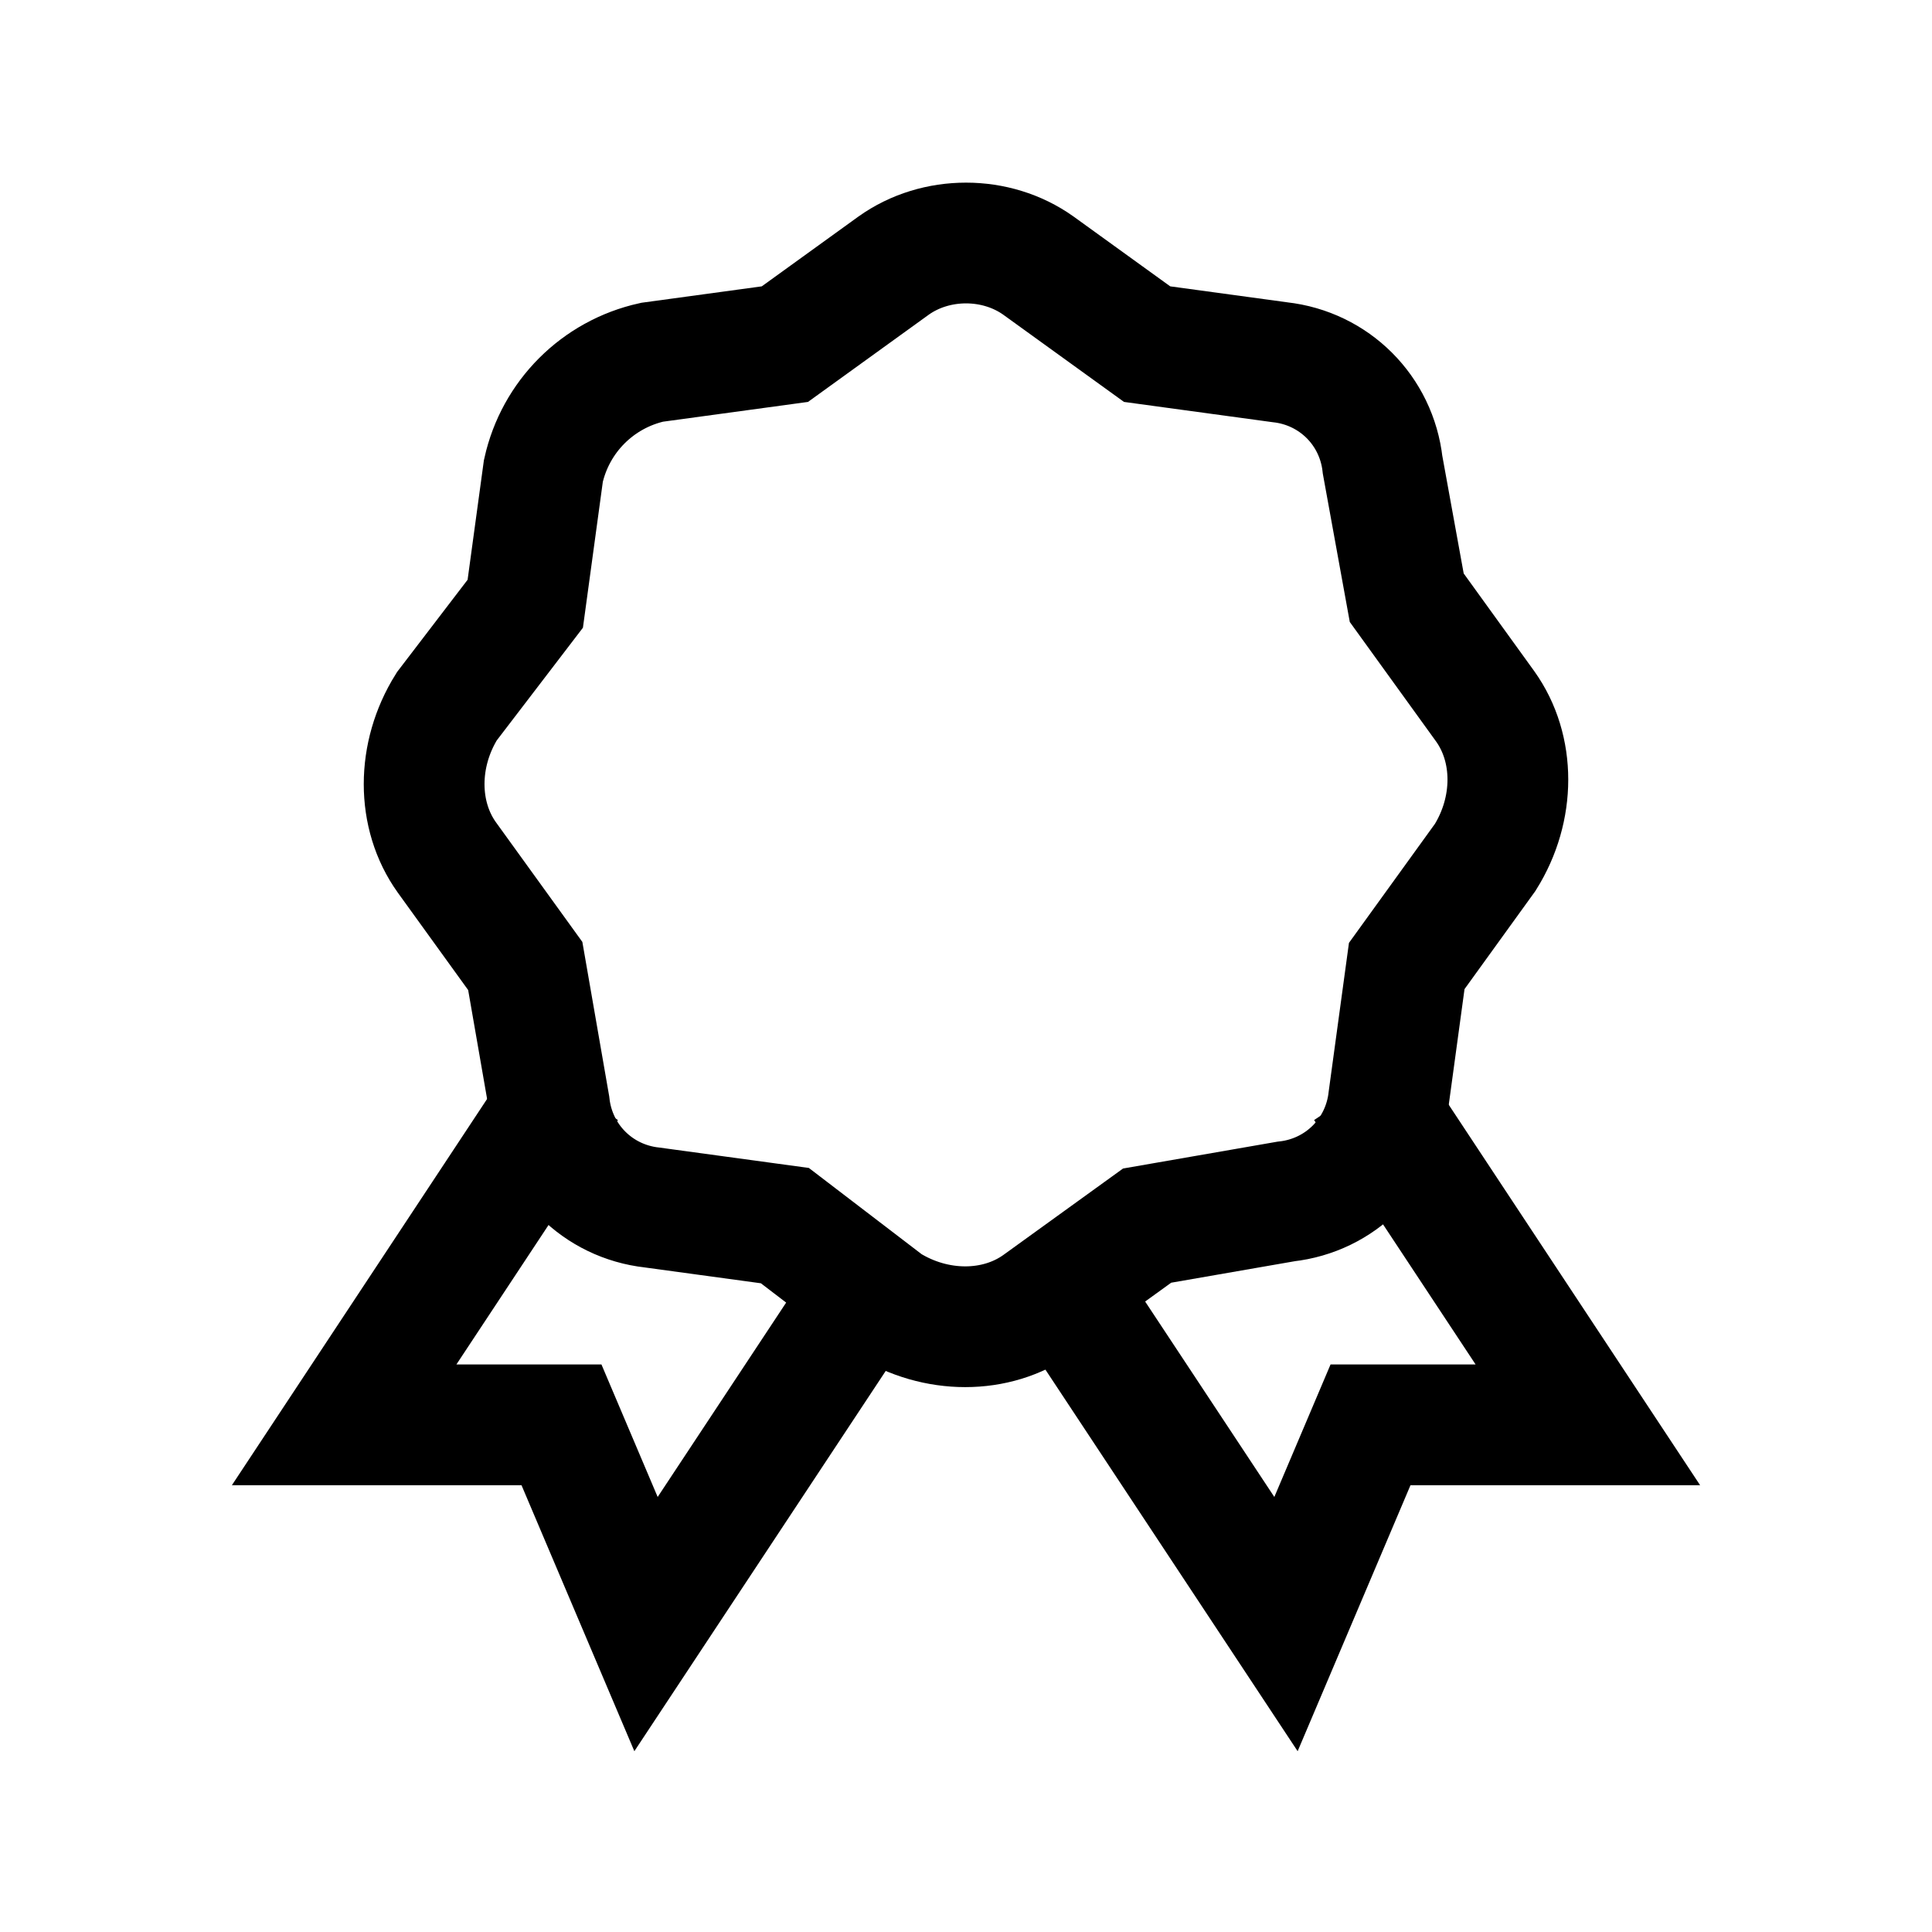
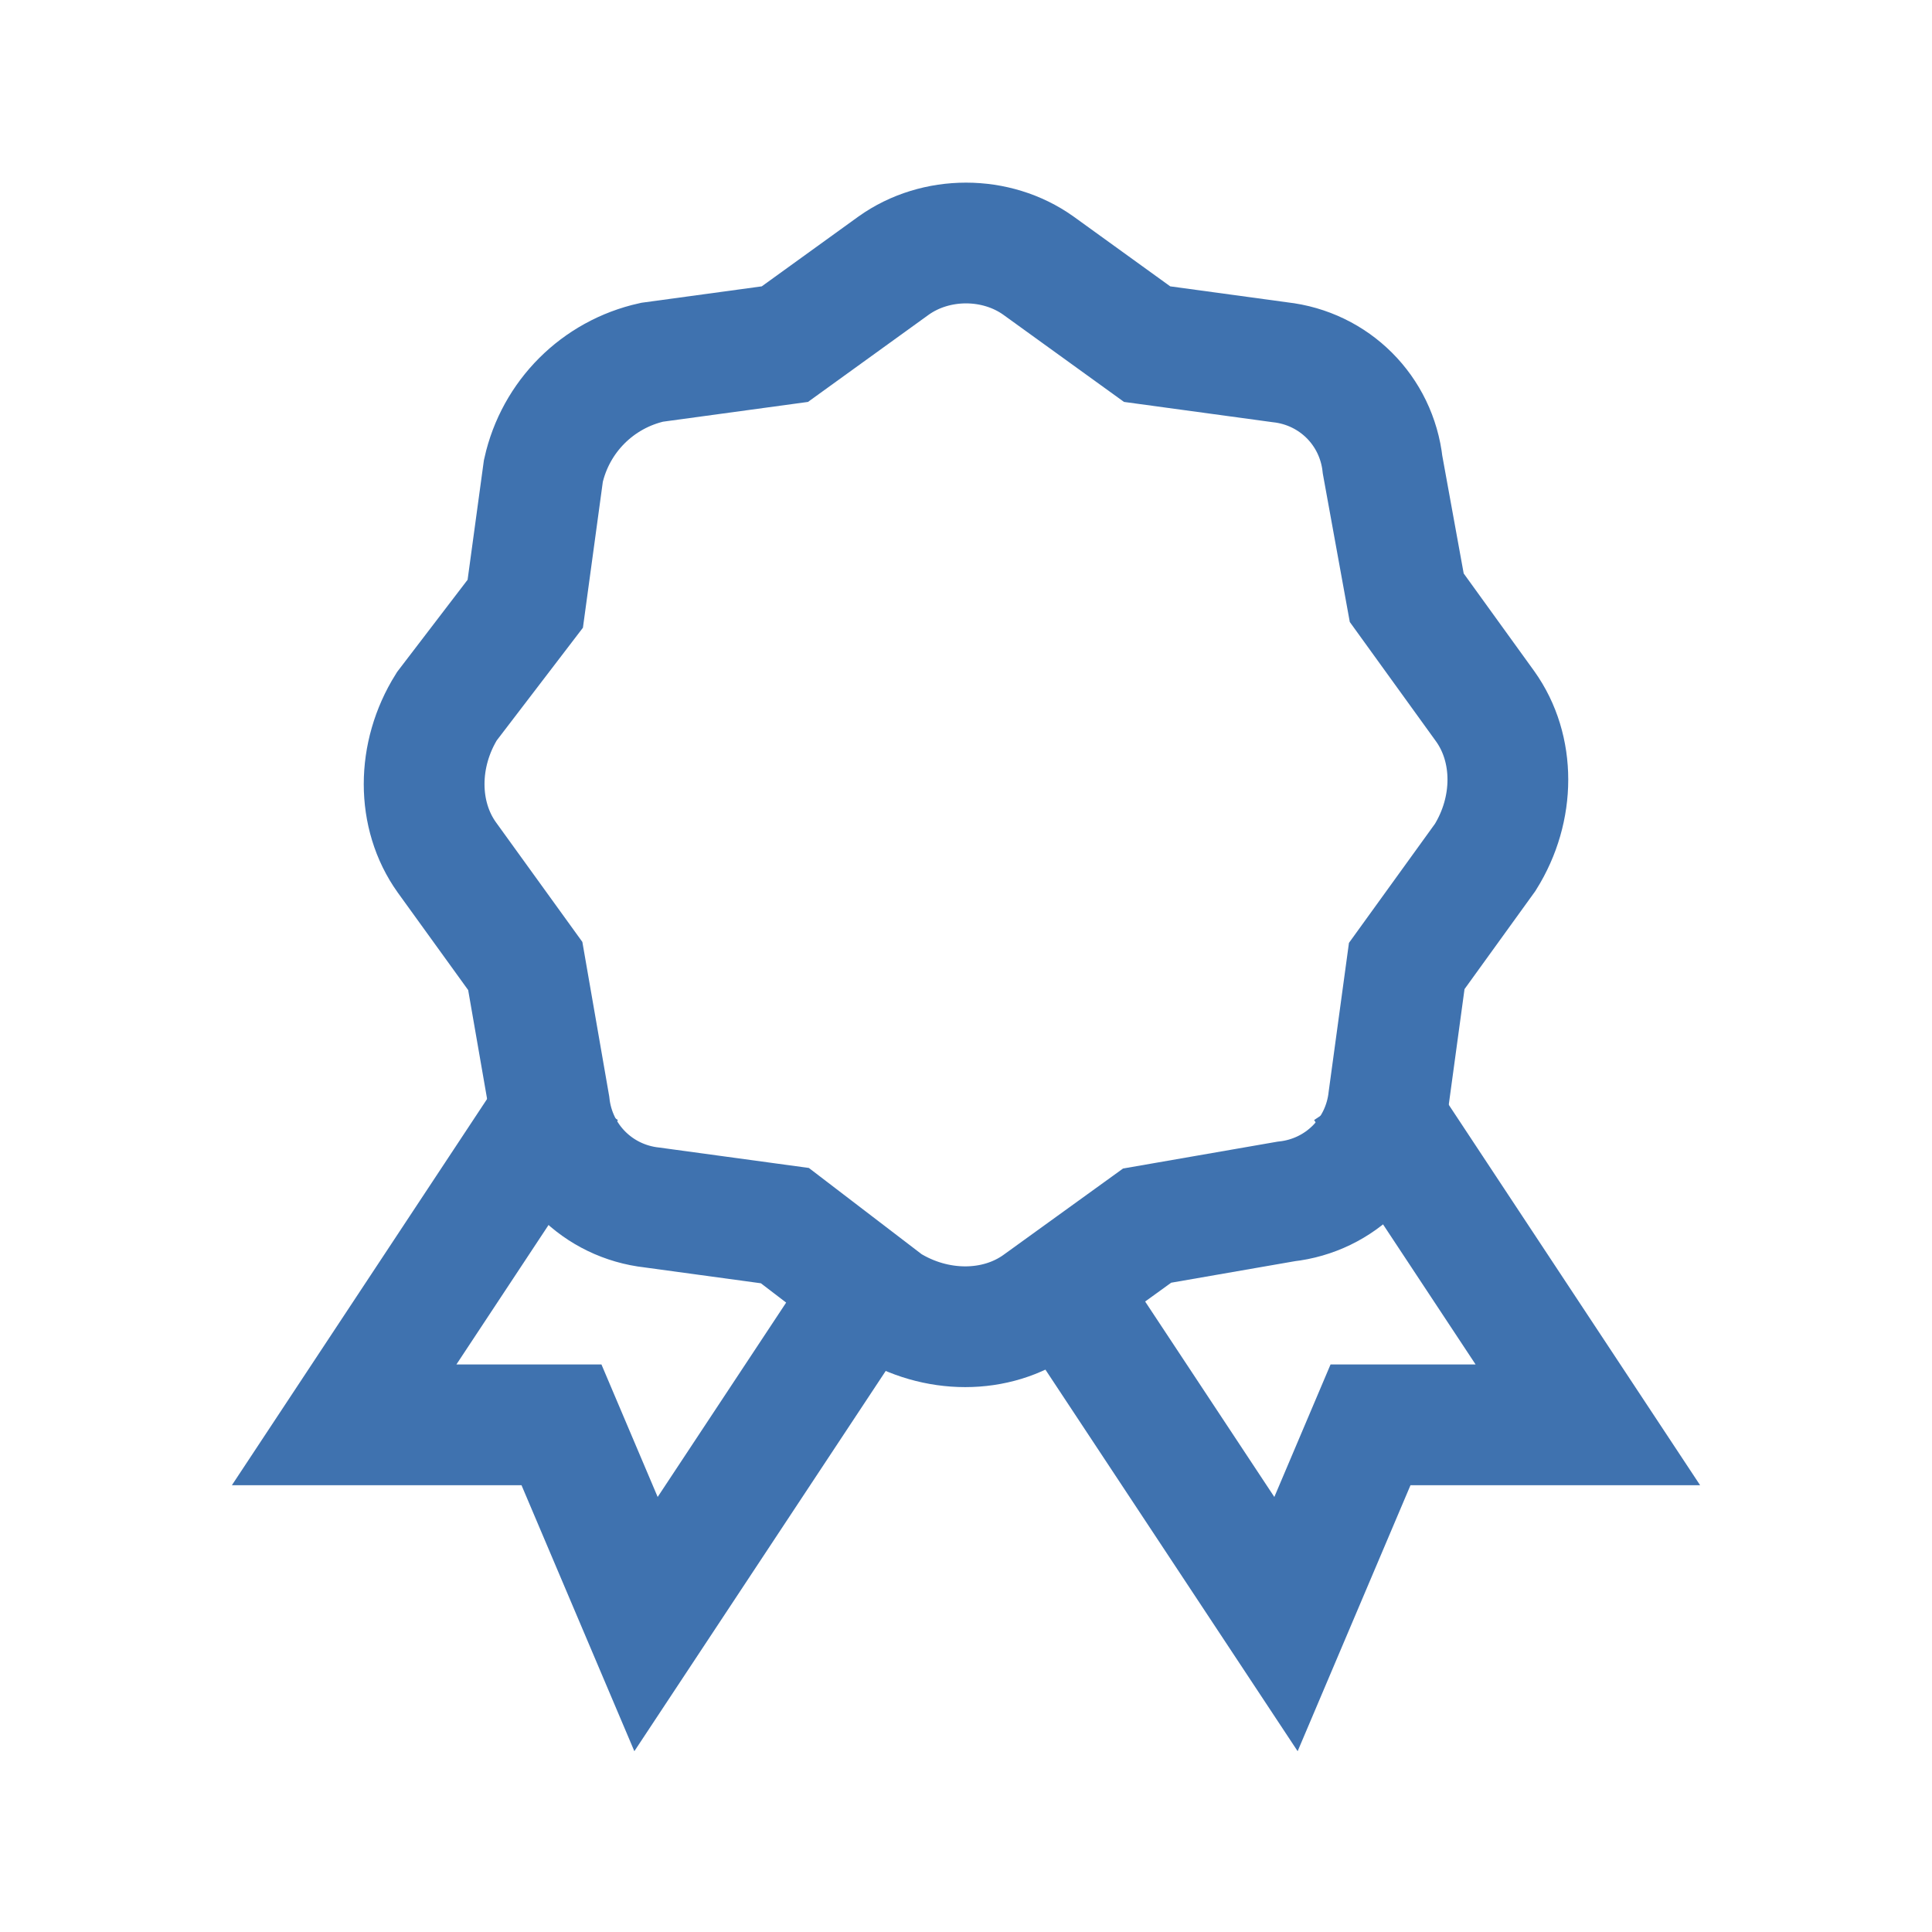
<svg xmlns="http://www.w3.org/2000/svg" version="1.1" id="Layer_1" viewBox="0 0 32 32" enable-background="new 0 0 32 32" xml:space="preserve">
-   <polyline fill="none" stroke="#000000" stroke-width="2" stroke-miterlimit="10" points="17.4,21 21.3,26.9 22.7,23.6 26.3,23.6   22.6,18 " />
-   <polyline fill="none" stroke="#000000" stroke-width="2" stroke-miterlimit="10" points="14.6,21 10.7,26.9 9.3,23.6 5.7,23.6   9.4,18 " />
-   <path fill="none" stroke="#000000" stroke-width="2" stroke-miterlimit="10" d="M17.2,4.4L19,5.7L21.2,6c0.9,0.1,1.6,0.8,1.7,1.7  l0.4,2.2l1.3,1.8c0.5,0.7,0.5,1.7,0,2.5L23.3,16L23,18.2c-0.1,0.9-0.8,1.6-1.7,1.7L19,20.3l-1.8,1.3c-0.7,0.5-1.7,0.5-2.5,0L13,20.3  L10.8,20c-0.9-0.1-1.6-0.8-1.7-1.7L8.7,16l-1.3-1.8c-0.5-0.7-0.5-1.7,0-2.5L8.7,10L9,7.8C9.2,6.9,9.9,6.2,10.8,6L13,5.7l1.8-1.3  C15.5,3.9,16.5,3.9,17.2,4.4z" />
+   <polyline fill="none" stroke="#3f72af" stroke-width="2" stroke-miterlimit="10" points="17.4,21 21.3,26.9 22.7,23.6 26.3,23.6   22.6,18 " />
+   <polyline fill="none" stroke="#3f72af" stroke-width="2" stroke-miterlimit="10" points="14.6,21 10.7,26.9 9.3,23.6 5.7,23.6   9.4,18 " />
+   <path fill="none" stroke="#3f72af" stroke-width="2" stroke-miterlimit="10" d="M17.2,4.4L19,5.7L21.2,6c0.9,0.1,1.6,0.8,1.7,1.7  l0.4,2.2l1.3,1.8c0.5,0.7,0.5,1.7,0,2.5L23.3,16L23,18.2c-0.1,0.9-0.8,1.6-1.7,1.7L19,20.3l-1.8,1.3c-0.7,0.5-1.7,0.5-2.5,0L13,20.3  L10.8,20c-0.9-0.1-1.6-0.8-1.7-1.7L8.7,16l-1.3-1.8c-0.5-0.7-0.5-1.7,0-2.5L8.7,10L9,7.8C9.2,6.9,9.9,6.2,10.8,6L13,5.7l1.8-1.3  C15.5,3.9,16.5,3.9,17.2,4.4z" />
</svg>
